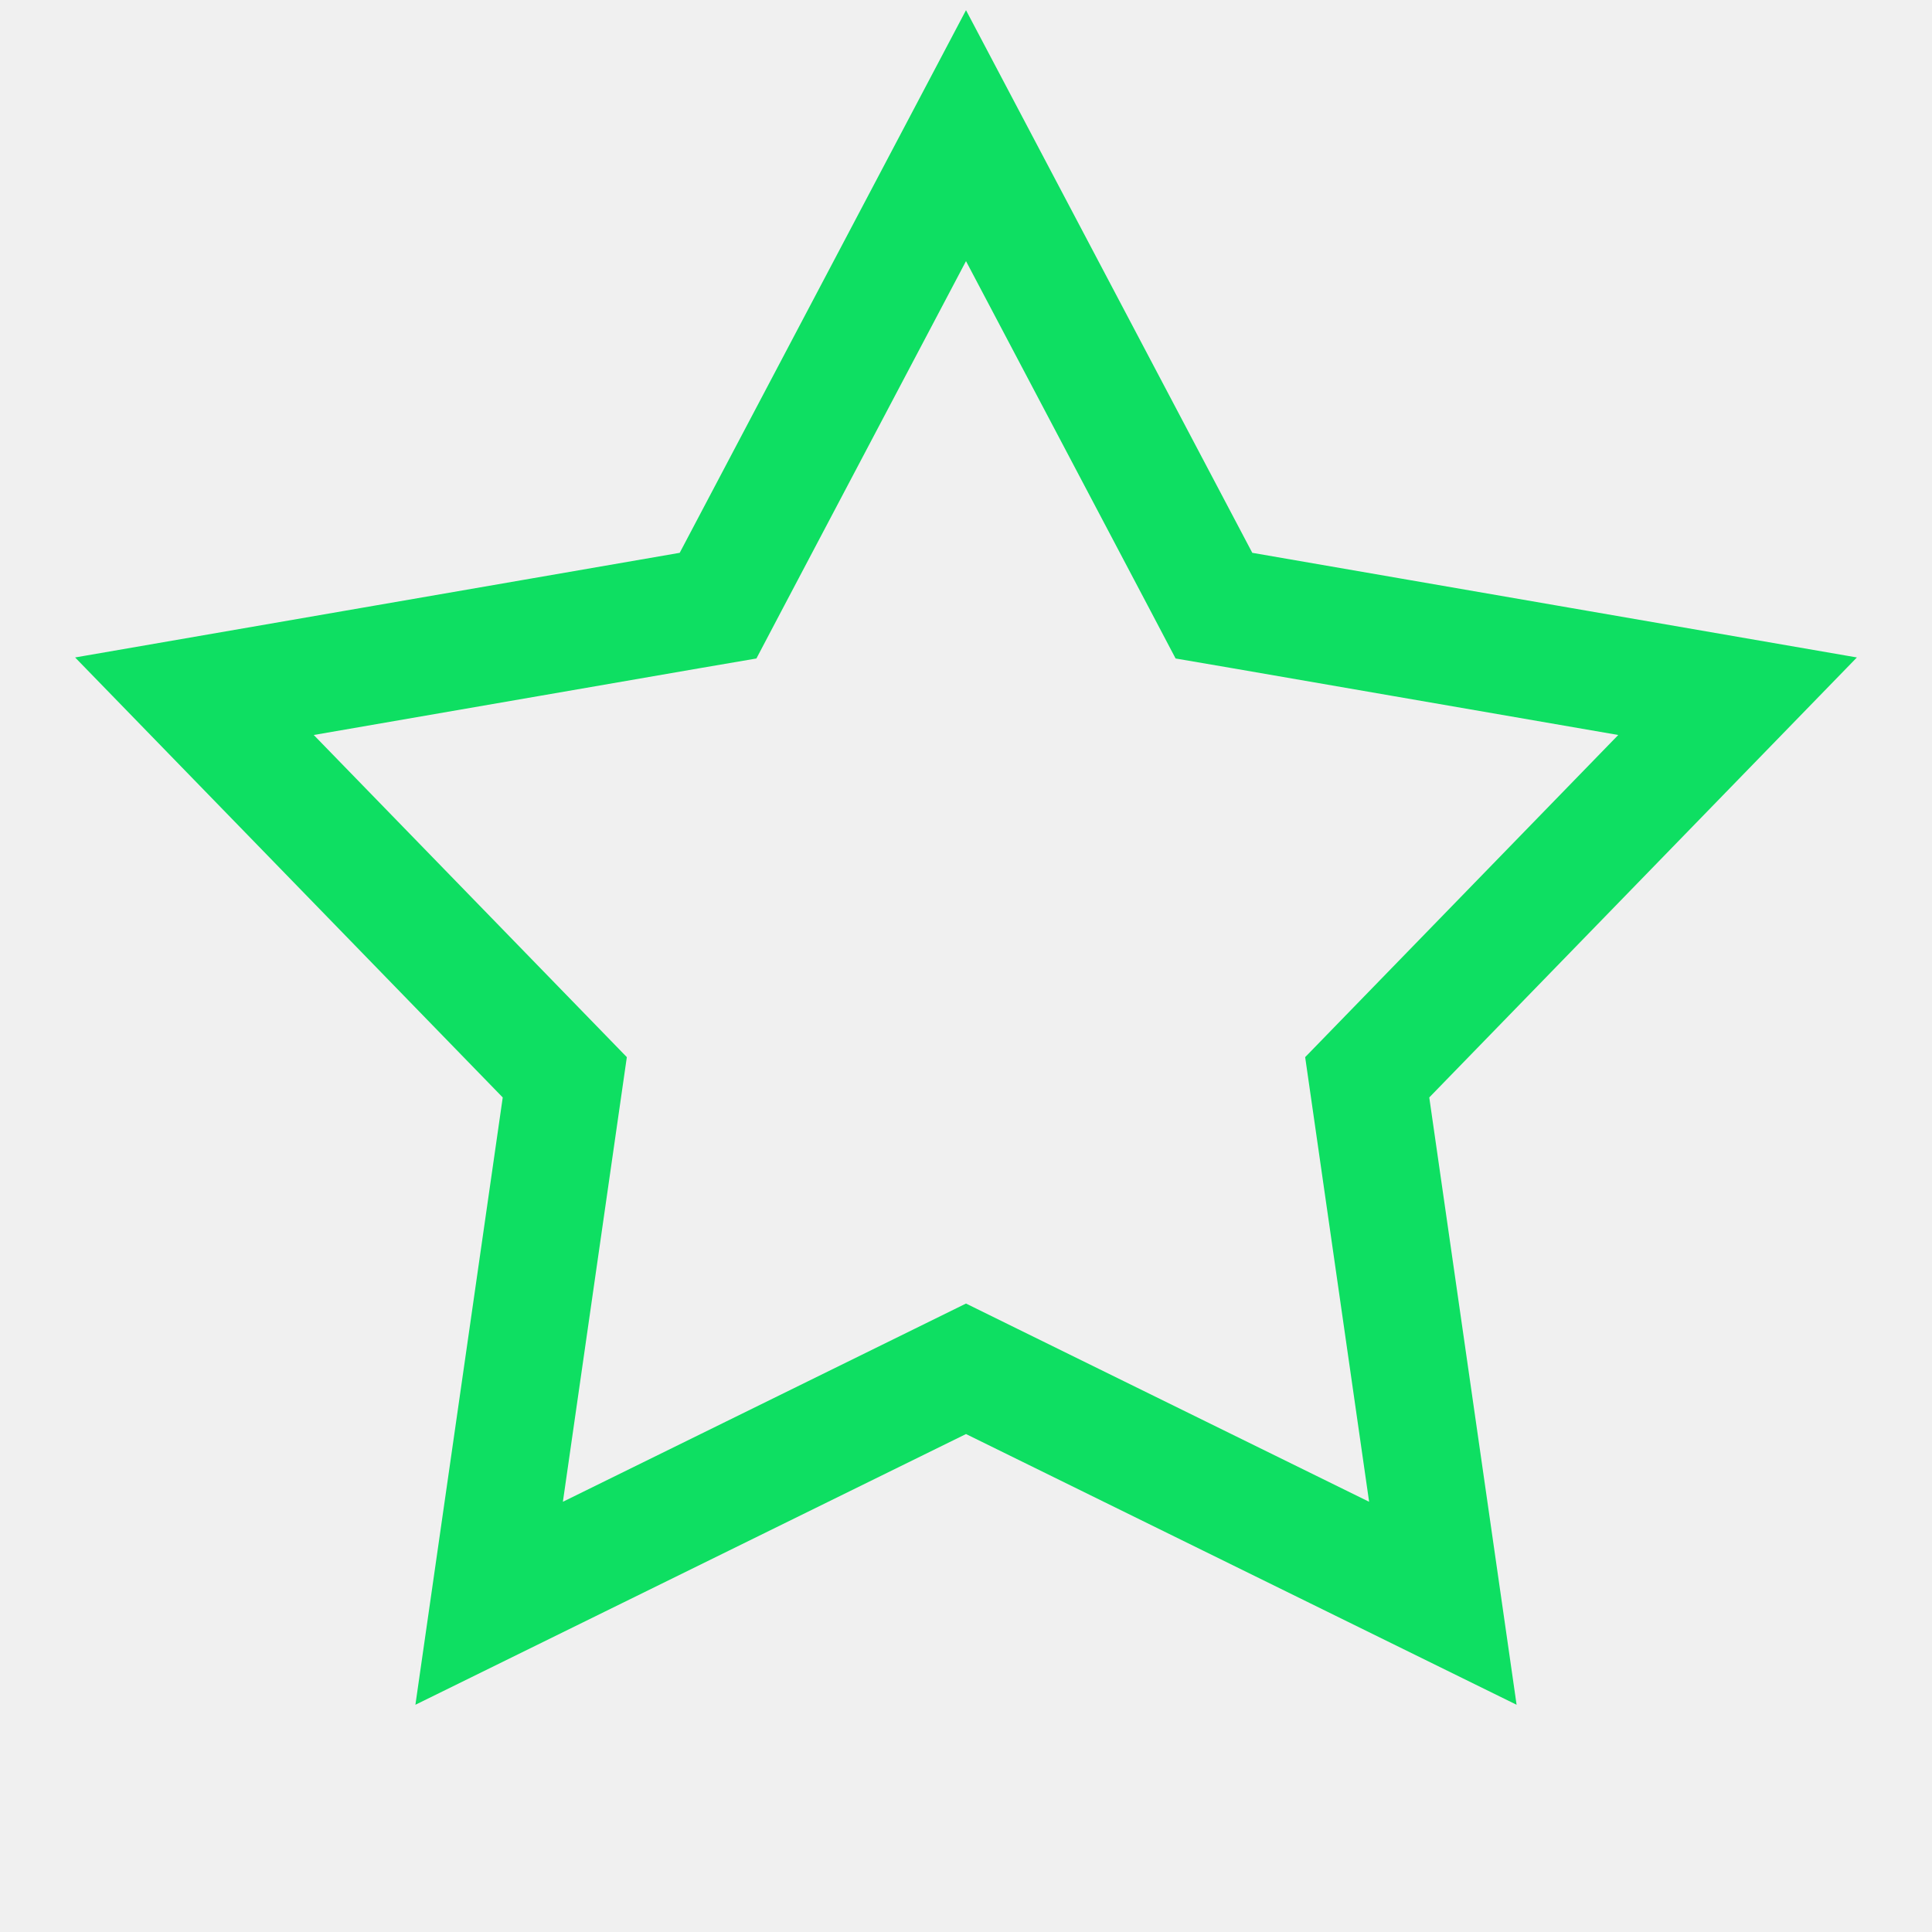
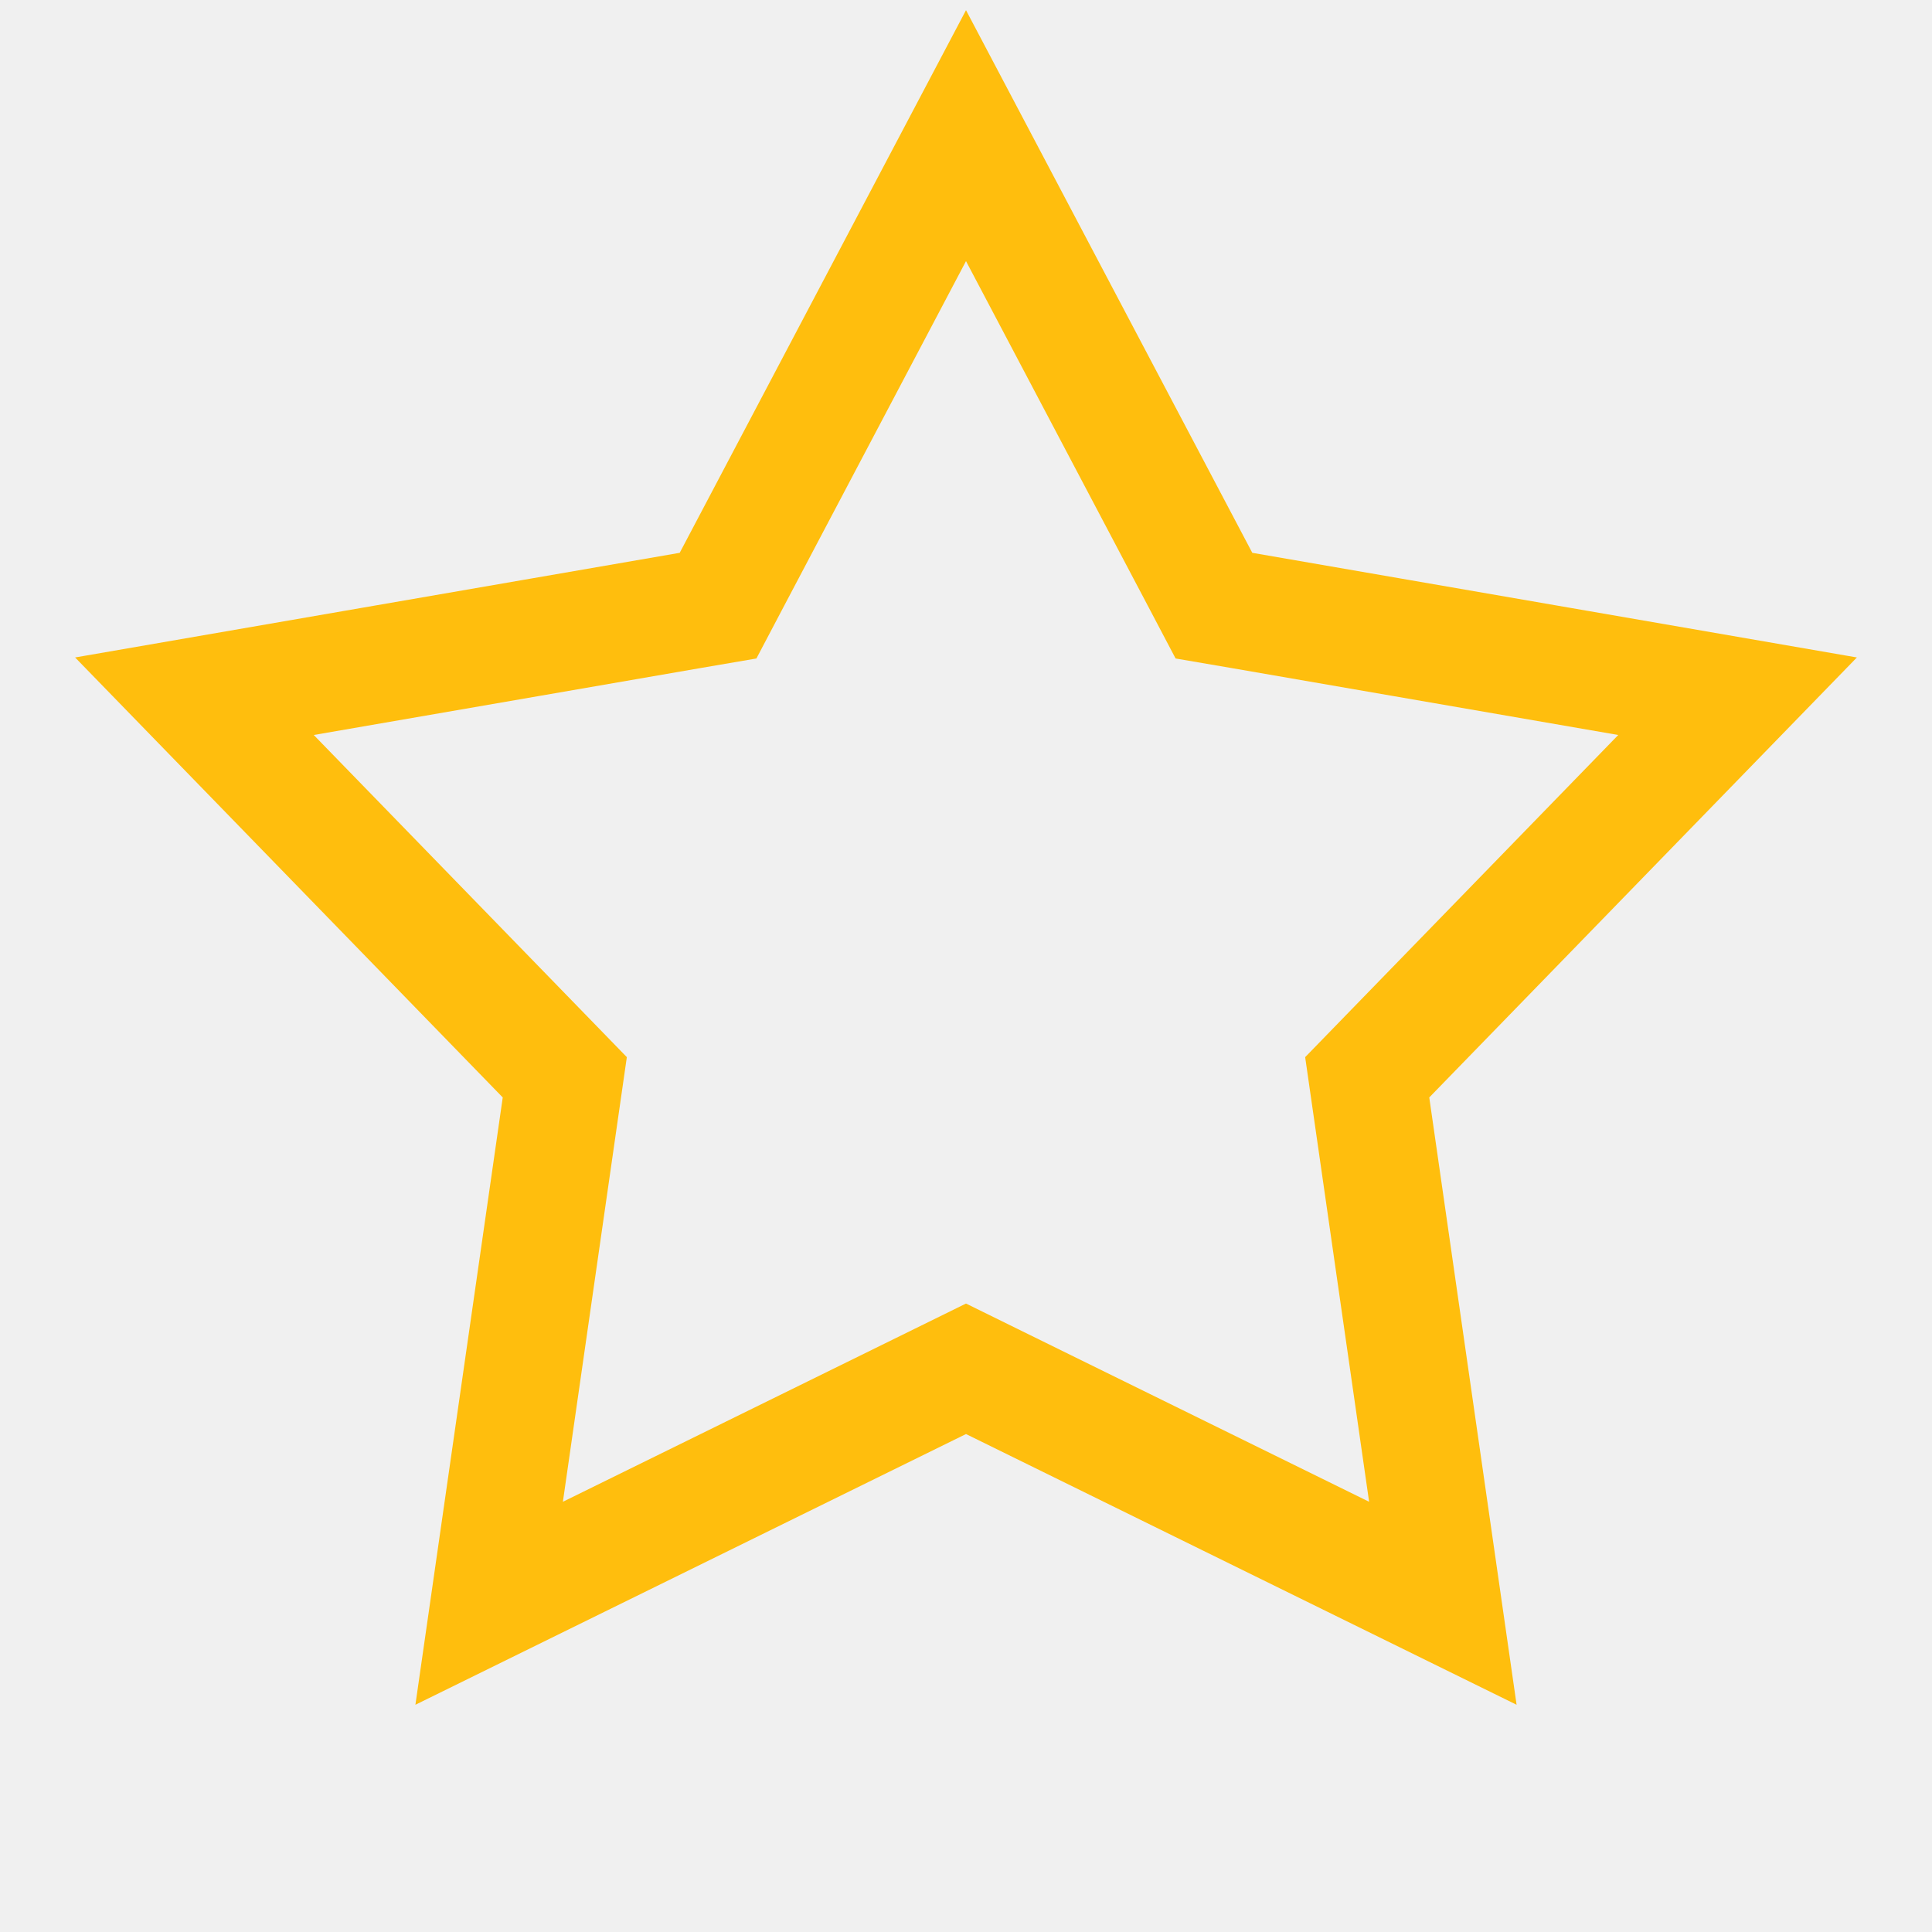
<svg xmlns="http://www.w3.org/2000/svg" width="33" height="33" viewBox="0 0 33 33" fill="none">
  <g clip-path="url(#clip0_15_150)">
-     <path d="M16.5 2.317L20.506 9.91L20.735 10.345L21.22 10.428L29.679 11.892L23.696 18.048L23.353 18.401L23.423 18.887L24.645 27.385L16.941 23.597L16.5 23.38L16.059 23.597L8.355 27.385L9.577 18.887L9.647 18.401L9.304 18.048L3.321 11.892L11.78 10.428L12.265 10.345L12.494 9.91L16.5 2.317Z" stroke="#0EDF62" stroke-width="2" />
+     <path d="M16.5 2.317L20.506 9.91L20.735 10.345L21.22 10.428L29.679 11.892L23.696 18.048L23.353 18.401L23.423 18.887L24.645 27.385L16.941 23.597L16.5 23.38L16.059 23.597L8.355 27.385L9.577 18.887L9.647 18.401L9.304 18.048L3.321 11.892L11.78 10.428L12.265 10.345L12.494 9.91L16.5 2.317Z" stroke="#FFBE0D" stroke-width="2" />
  </g>
  <defs>
    <clipPath id="clip0_15_150">
      <rect width="32" height="32" fill="white" transform="translate(0.5 0.174072)" />
    </clipPath>
  </defs>
</svg>
